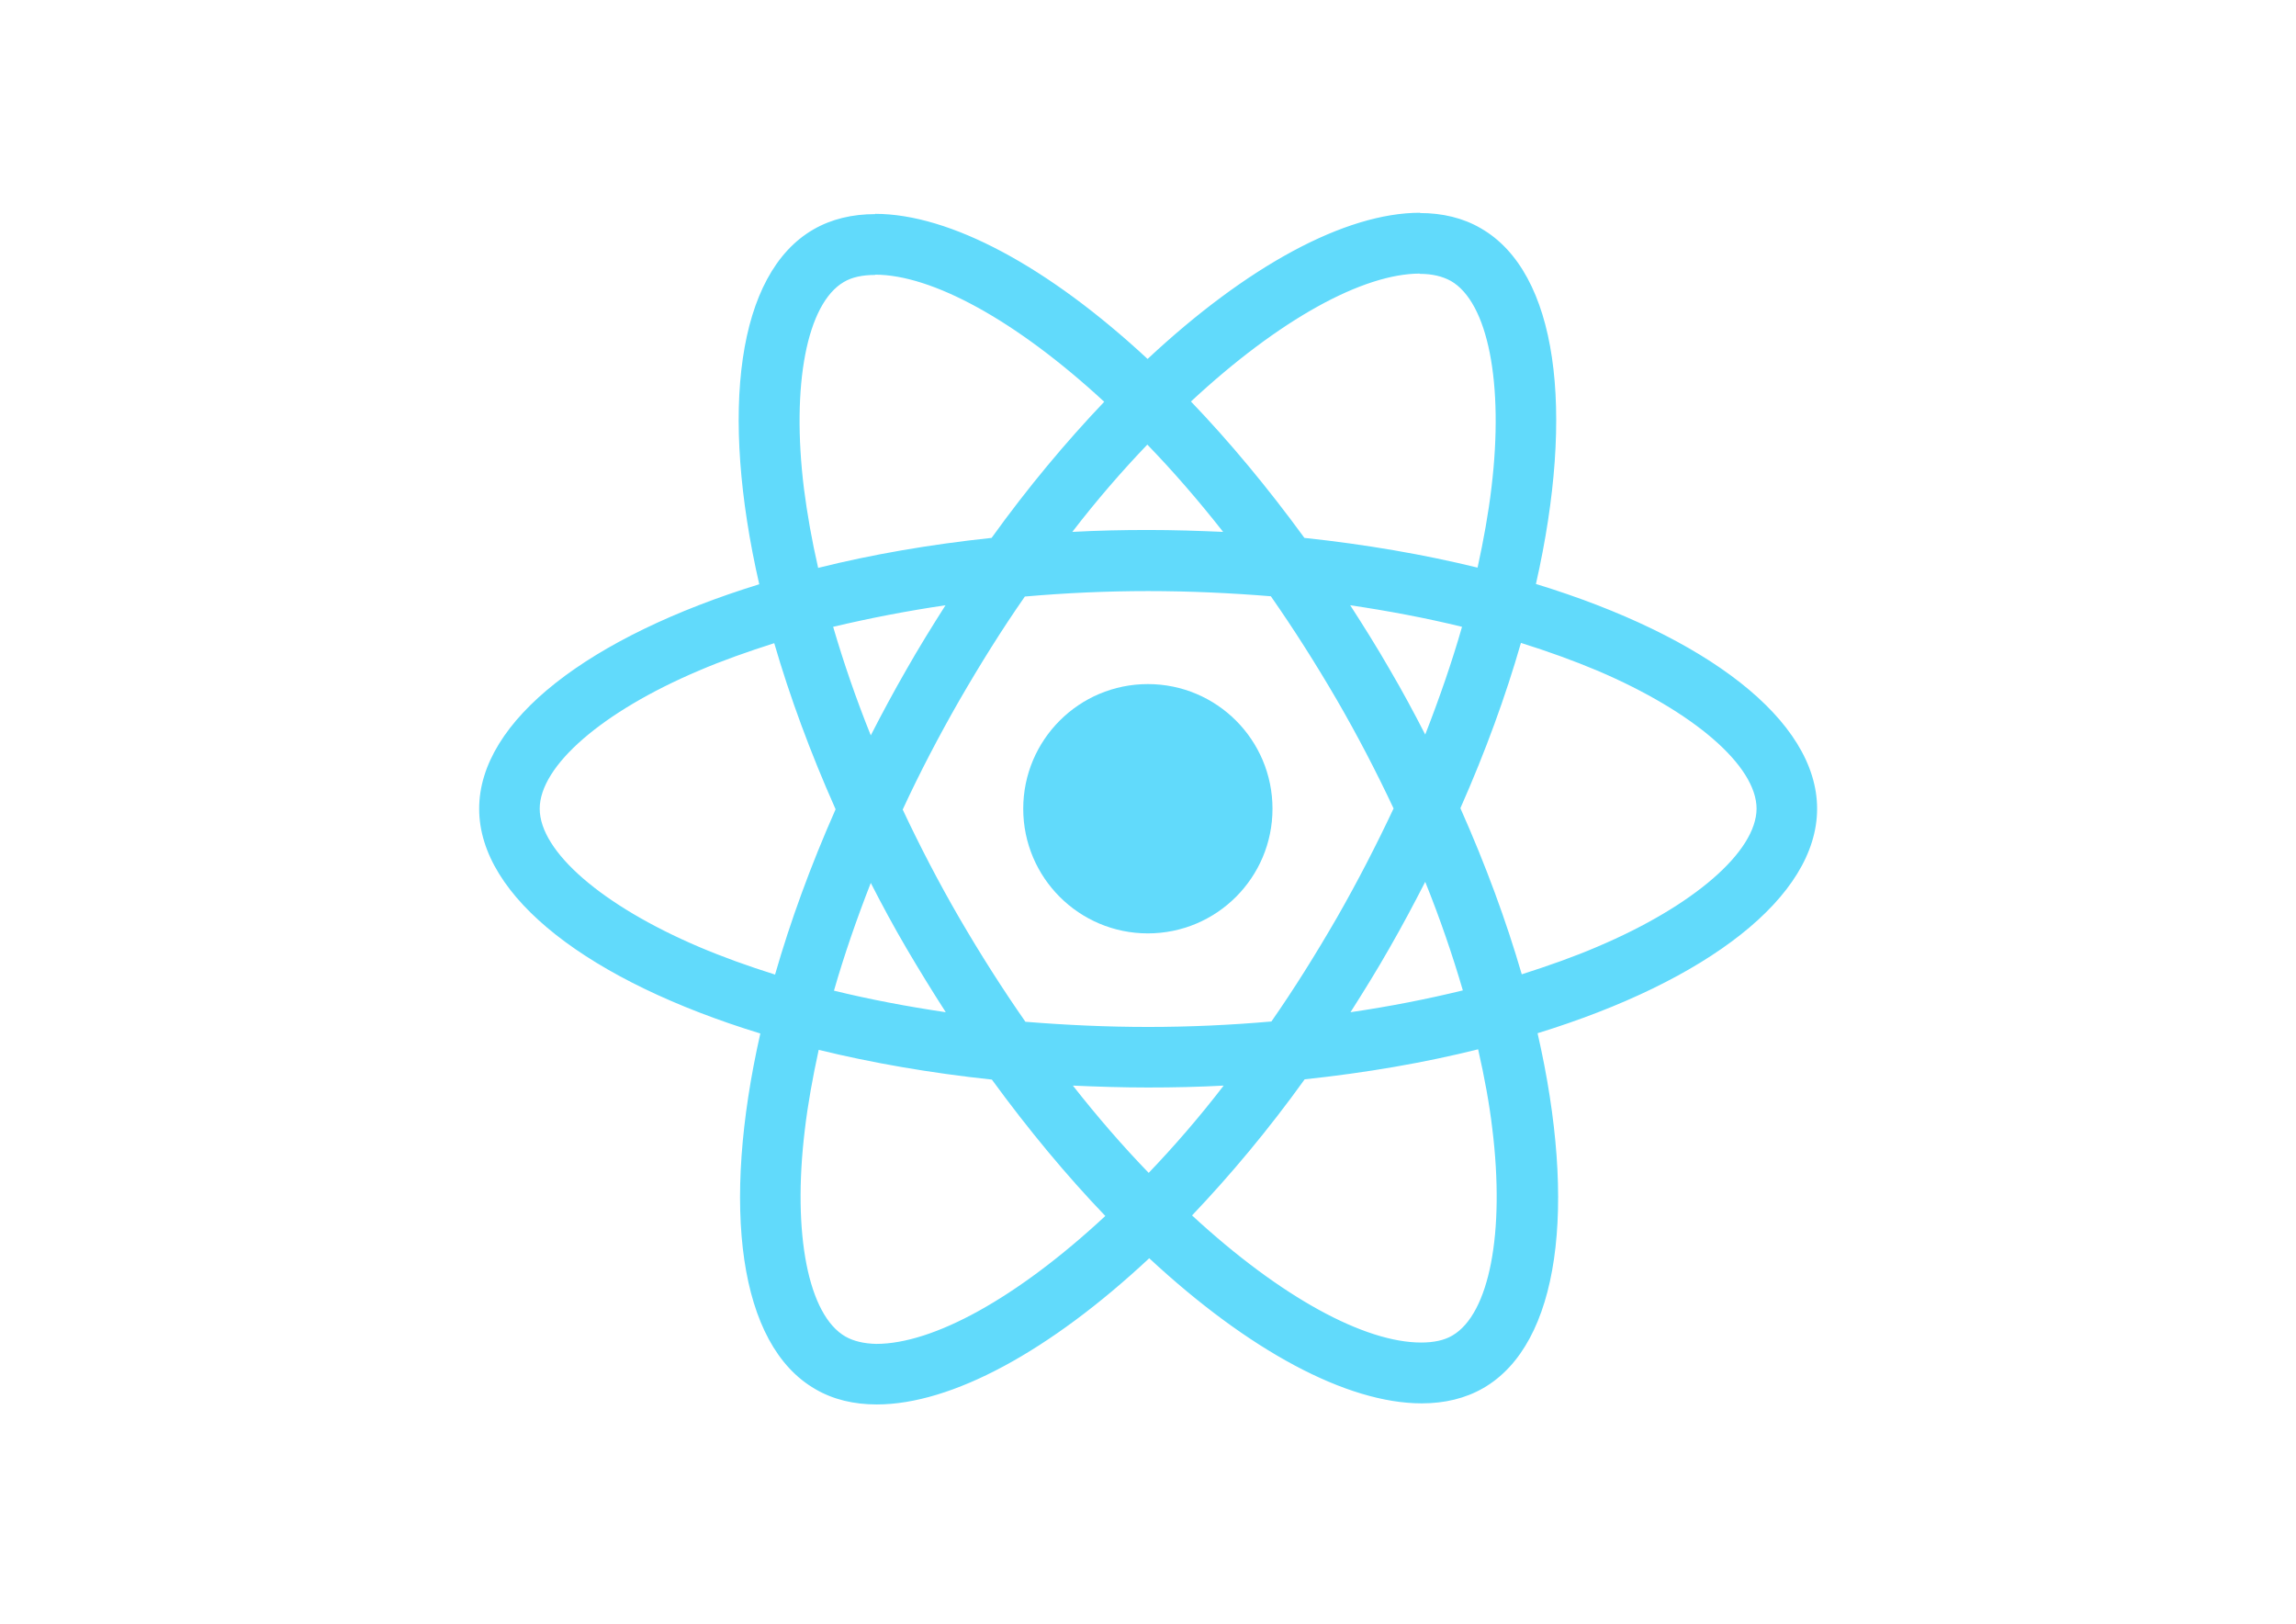
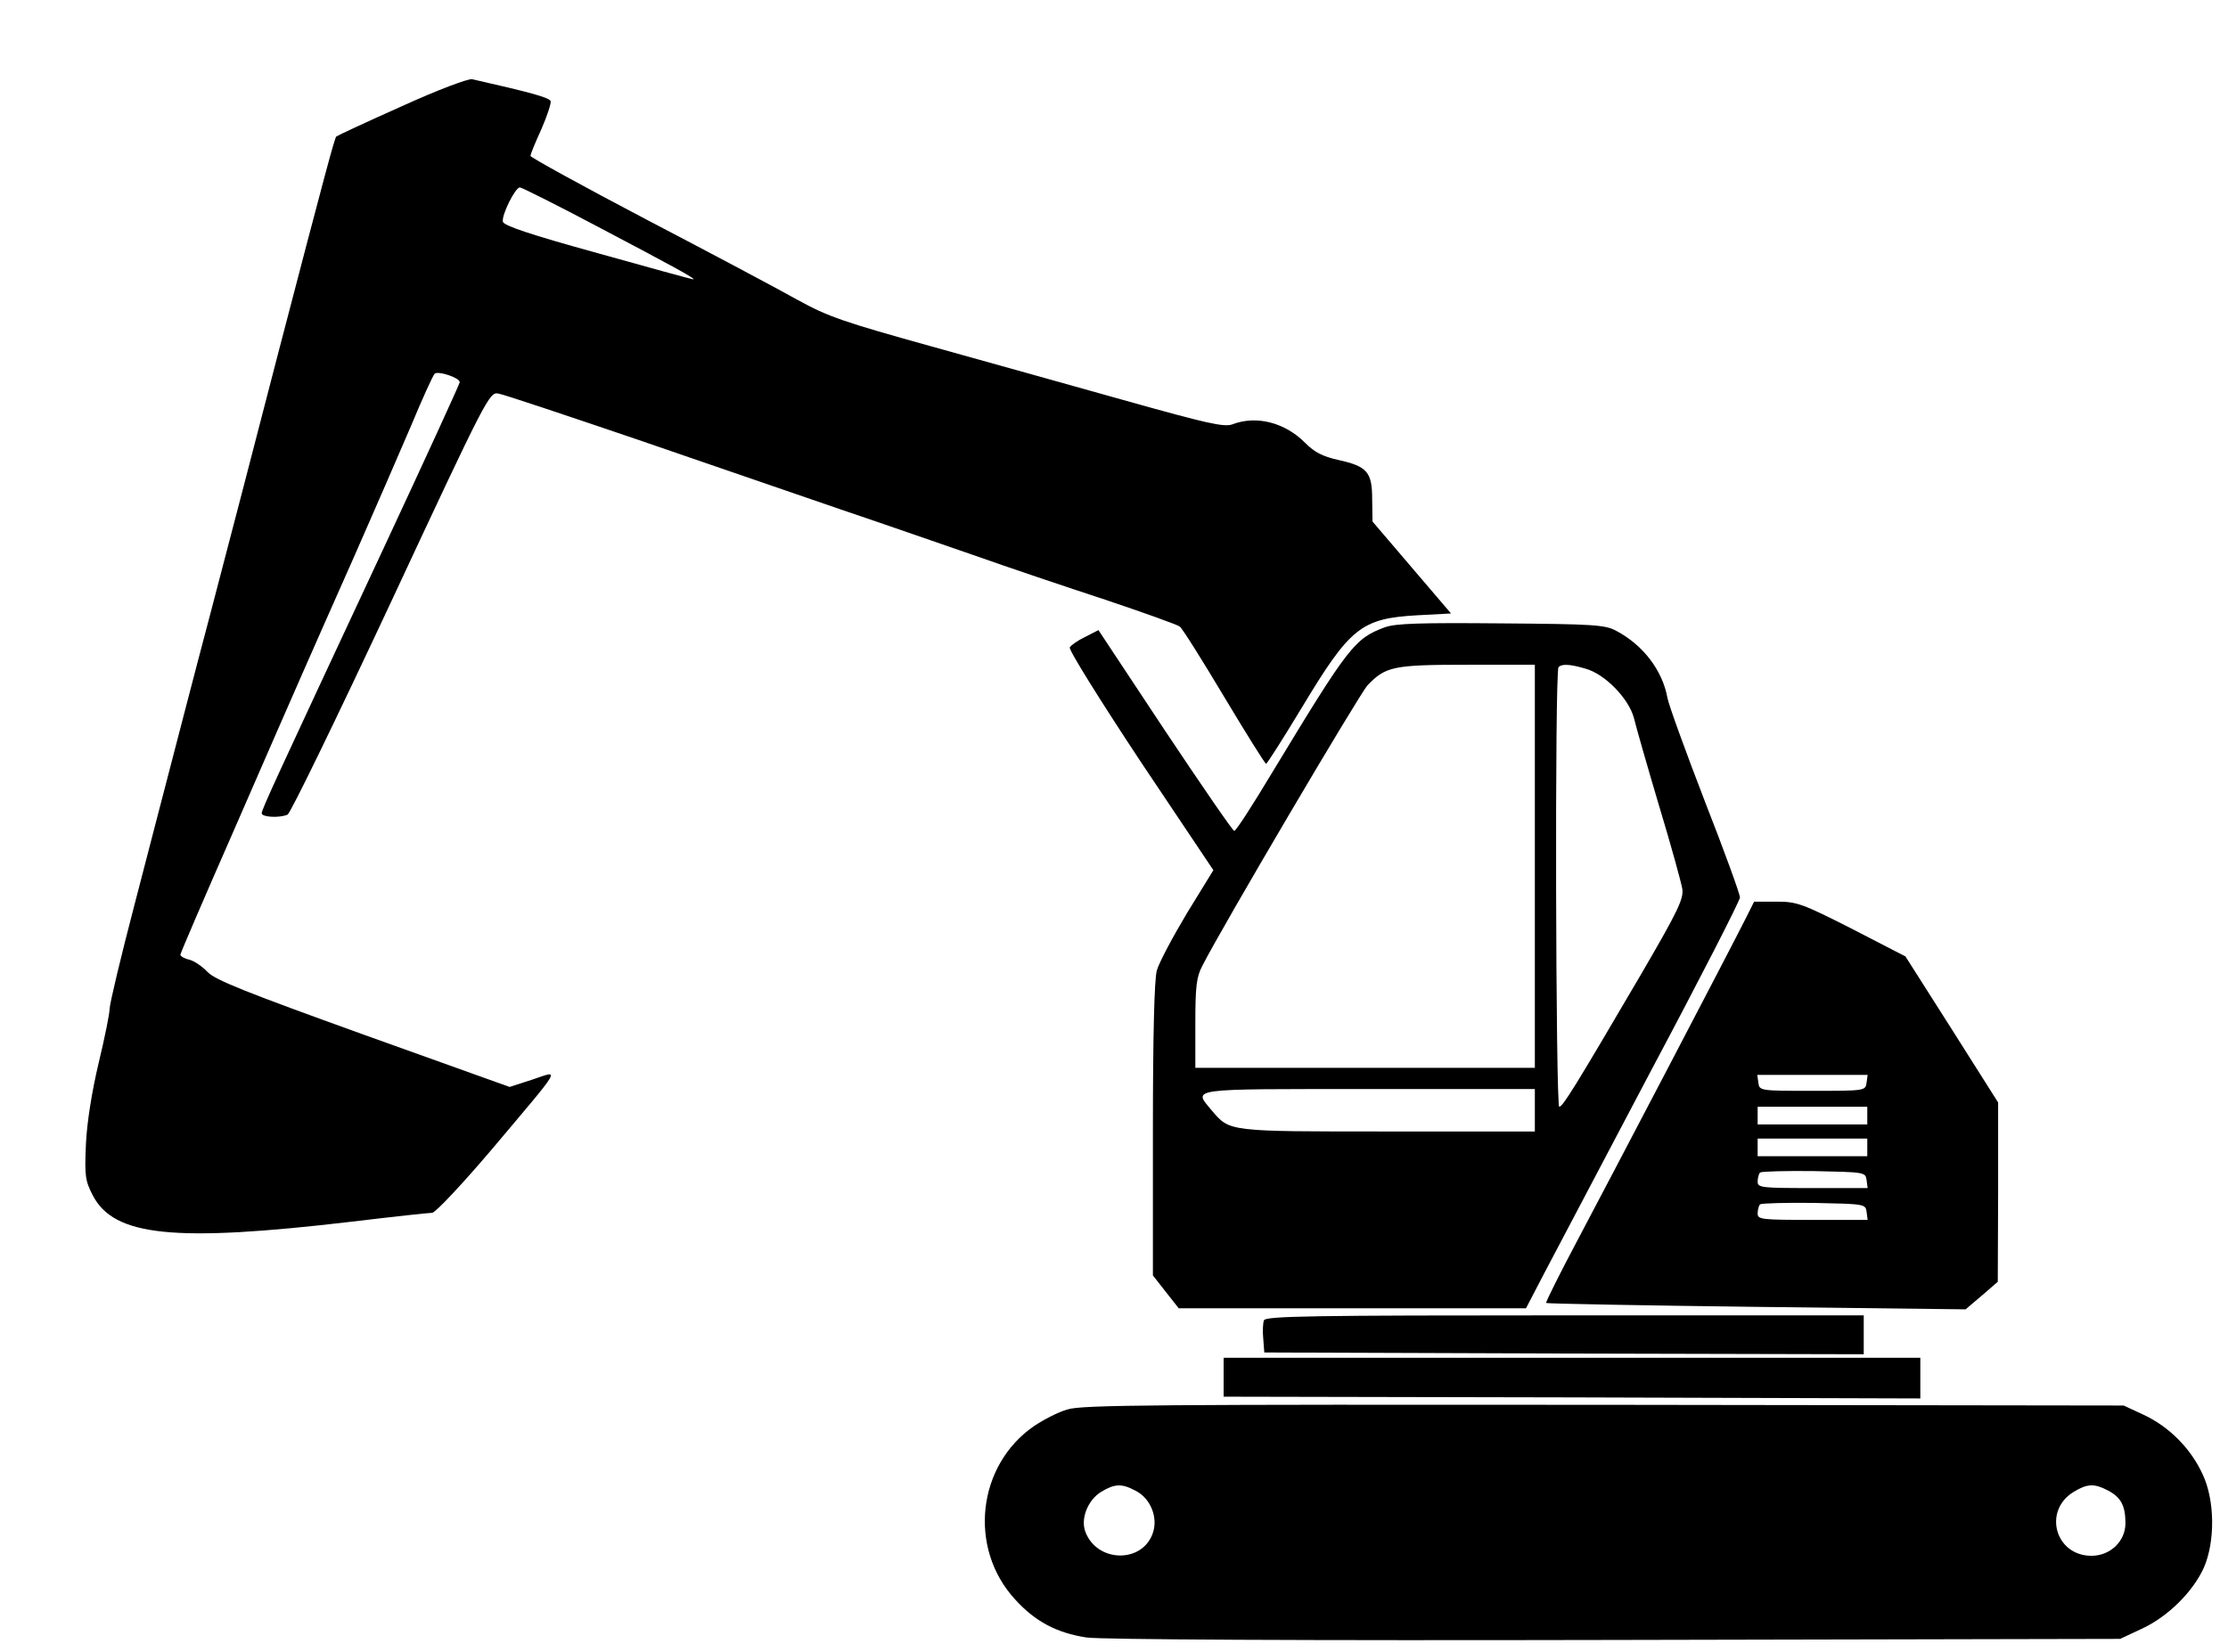
- <svg xmlns="http://www.w3.org/2000/svg" viewBox="0 0 841.9 595.3">
-   <g fill="#61DAFB">
-     <path d="M666.3 296.5c0-32.5-40.7-63.3-103.1-82.4 14.4-63.6 8-114.2-20.2-130.4-6.5-3.8-14.1-5.6-22.4-5.6v22.3c4.6 0 8.3.9 11.4 2.6 13.6 7.8 19.5 37.5 14.9 75.7-1.1 9.4-2.9 19.3-5.1 29.4-19.6-4.8-41-8.5-63.5-10.9-13.5-18.5-27.5-35.3-41.6-50 32.6-30.3 63.2-46.9 84-46.9V78c-27.5 0-63.5 19.6-99.9 53.6-36.4-33.8-72.4-53.2-99.9-53.2v22.3c20.7 0 51.4 16.5 84 46.6-14 14.7-28 31.4-41.3 49.9-22.6 2.4-44 6.1-63.6 11-2.3-10-4-19.7-5.2-29-4.7-38.2 1.1-67.9 14.6-75.8 3-1.8 6.9-2.6 11.5-2.6V78.5c-8.4 0-16 1.8-22.6 5.6-28.1 16.2-34.4 66.7-19.9 130.1-62.2 19.2-102.7 49.9-102.7 82.3 0 32.5 40.7 63.3 103.1 82.4-14.4 63.6-8 114.2 20.2 130.4 6.5 3.8 14.1 5.6 22.5 5.6 27.5 0 63.5-19.6 99.9-53.6 36.4 33.8 72.4 53.2 99.9 53.2 8.4 0 16-1.8 22.6-5.6 28.1-16.2 34.4-66.7 19.9-130.1 62-19.1 102.5-49.9 102.5-82.3zm-130.2-66.7c-3.7 12.9-8.3 26.2-13.5 39.5-4.1-8-8.4-16-13.1-24-4.6-8-9.5-15.8-14.4-23.4 14.2 2.1 27.9 4.7 41 7.9zm-45.8 106.5c-7.8 13.5-15.8 26.3-24.1 38.2-14.9 1.3-30 2-45.2 2-15.1 0-30.2-.7-45-1.9-8.3-11.9-16.4-24.6-24.2-38-7.6-13.1-14.5-26.4-20.8-39.8 6.2-13.4 13.2-26.8 20.7-39.9 7.8-13.5 15.8-26.3 24.1-38.2 14.9-1.3 30-2 45.2-2 15.1 0 30.2.7 45 1.9 8.3 11.9 16.4 24.6 24.2 38 7.6 13.1 14.5 26.4 20.8 39.8-6.3 13.4-13.2 26.8-20.7 39.9zm32.3-13c5.4 13.4 10 26.8 13.8 39.8-13.1 3.2-26.9 5.9-41.2 8 4.9-7.7 9.8-15.6 14.4-23.7 4.6-8 8.9-16.1 13-24.1zM421.2 430c-9.3-9.6-18.6-20.3-27.8-32 9 .4 18.2.7 27.5.7 9.4 0 18.7-.2 27.8-.7-9 11.7-18.3 22.4-27.5 32zm-74.4-58.9c-14.2-2.1-27.9-4.7-41-7.9 3.7-12.9 8.3-26.2 13.5-39.5 4.1 8 8.4 16 13.1 24 4.7 8 9.5 15.8 14.4 23.4zM420.7 163c9.3 9.6 18.6 20.3 27.8 32-9-.4-18.2-.7-27.5-.7-9.4 0-18.7.2-27.8.7 9-11.7 18.3-22.4 27.5-32zm-74 58.9c-4.9 7.7-9.8 15.6-14.4 23.7-4.6 8-8.9 16-13 24-5.4-13.4-10-26.8-13.8-39.8 13.1-3.1 26.9-5.8 41.2-7.9zm-90.5 125.2c-35.4-15.1-58.3-34.9-58.3-50.6 0-15.7 22.9-35.6 58.3-50.6 8.6-3.7 18-7 27.7-10.1 5.7 19.6 13.2 40 22.5 60.9-9.2 20.8-16.6 41.1-22.2 60.6-9.9-3.1-19.3-6.5-28-10.2zM310 490c-13.6-7.8-19.5-37.5-14.9-75.7 1.1-9.4 2.9-19.3 5.1-29.4 19.6 4.8 41 8.5 63.5 10.9 13.5 18.5 27.5 35.3 41.6 50-32.6 30.3-63.2 46.9-84 46.9-4.5-.1-8.3-1-11.3-2.7zm237.2-76.2c4.7 38.2-1.1 67.9-14.6 75.8-3 1.8-6.9 2.6-11.5 2.6-20.7 0-51.4-16.5-84-46.6 14-14.7 28-31.4 41.3-49.9 22.6-2.4 44-6.1 63.6-11 2.3 10.1 4.1 19.8 5.2 29.1zm38.5-66.7c-8.6 3.7-18 7-27.7 10.1-5.7-19.6-13.2-40-22.5-60.9 9.2-20.8 16.6-41.1 22.2-60.6 9.9 3.1 19.3 6.5 28.1 10.2 35.4 15.1 58.3 34.9 58.3 50.6-.1 15.7-23 35.6-58.4 50.6zM320.8 78.4z" />
-     <circle cx="420.9" cy="296.5" r="45.7" />
-     <path d="M520.5 78.1z" />
+ <svg xmlns="http://www.w3.org/2000/svg" version="1.0" width="630pt" height="467pt" viewBox="0 0 630 467" preserveAspectRatio="xMidYMid meet">
+   <g transform="translate(0,467) scale(0.1,-0.1)" fill="#000000" stroke="none">
+     <path d="M1135 4369 c-99 -44 -182 -83 -184 -85 -5 -5 -29 -94 -166 -619 -57 -220 -142 -548 -190 -730 -48 -181 -99 -379 -115 -440 -16 -60 -60 -232 -99 -381 -39 -149 -71 -283 -71 -297 0 -13 -14 -83 -31 -153 -19 -80 -33 -167 -36 -229 -4 -91 -2 -104 19 -145 60 -117 231 -134 733 -75 116 14 218 25 227 25 9 0 85 81 170 181 202 240 192 222 114 196 l-65 -21 -413 148 c-330 119 -419 154 -441 177 -15 16 -39 32 -52 35 -14 3 -25 10 -25 14 0 4 68 162 151 351 82 189 170 389 194 444 24 55 90 204 146 330 56 127 128 293 161 370 32 77 62 143 67 148 9 9 71 -11 71 -24 0 -4 -97 -216 -216 -471 -303 -649 -344 -737 -344 -748 0 -11 49 -14 73 -4 8 3 139 273 292 600 271 581 279 596 304 591 14 -2 193 -62 396 -131 204 -70 460 -158 570 -196 110 -37 279 -96 375 -129 96 -34 265 -91 375 -127 110 -37 205 -71 211 -76 7 -5 63 -94 125 -198 63 -105 116 -190 119 -190 3 0 48 71 100 157 138 229 168 254 329 263 l94 5 -111 130 -111 130 -1 63 c0 77 -14 93 -95 111 -45 10 -68 22 -94 48 -57 58 -138 79 -206 53 -23 -9 -74 3 -299 66 -149 42 -397 111 -551 154 -248 69 -293 84 -380 132 -55 31 -247 133 -427 227 -181 95 -328 176 -328 180 0 5 14 39 31 76 16 37 28 73 26 79 -4 10 -54 24 -222 62 -11 2 -97 -30 -200 -77z m557 -341 c205 -108 279 -148 268 -148 -3 0 -124 33 -270 74 -192 53 -266 78 -268 89 -4 19 35 97 48 97 5 0 105 -50 222 -112z" />
+     <path d="M3916 2896 c-86 -32 -102 -53 -320 -413 -54 -90 -101 -163 -106 -163 -4 0 -92 128 -196 284 l-188 284 -37 -19 c-21 -10 -41 -24 -44 -30 -4 -6 86 -150 199 -321 l207 -309 -75 -122 c-40 -67 -79 -140 -85 -162 -7 -26 -11 -185 -11 -451 l0 -411 36 -46 37 -47 491 0 491 0 51 98 c28 53 164 311 302 573 139 261 252 482 252 491 0 9 -44 131 -99 271 -54 140 -102 272 -106 293 -14 78 -69 150 -145 190 -31 17 -64 19 -325 21 -229 2 -298 0 -329 -11z m424 -676 l0 -570 -480 0 -480 0 0 125 c0 105 3 132 20 164 53 105 445 770 467 793 51 53 72 58 281 58 l192 0 0 -570z m143 559 c55 -15 122 -84 137 -139 6 -25 38 -137 71 -248 34 -112 63 -218 66 -236 4 -28 -12 -62 -117 -242 -187 -319 -221 -374 -231 -374 -10 0 -13 1233 -2 1243 9 10 32 9 76 -4z m-143 -1249 l0 -60 -415 0 c-456 0 -447 -1 -499 60 -52 63 -73 60 444 60 l470 0 0 -60z" />
+     <path d="M4939 2078 c-48 -96 -388 -745 -476 -911 -52 -98 -93 -180 -91 -182 2 -2 269 -7 595 -11 l591 -7 46 39 45 39 1 254 0 253 -131 207 -131 206 -151 78 c-142 72 -156 77 -214 77 l-63 0 -21 -42z m339 -470 c-3 -23 -5 -23 -153 -23 -148 0 -150 0 -153 23 l-3 22 156 0 156 0 -3 -22z m2 -93 l0 -25 -155 0 -155 0 0 25 0 25 155 0 155 0 0 -25z m0 -90 l0 -25 -155 0 -155 0 0 25 0 25 155 0 155 0 0 -25z m-2 -92 l3 -23 -155 0 c-145 0 -156 1 -156 18 0 10 3 22 7 26 4 3 72 5 152 4 143 -3 146 -3 149 -25z m0 -90 l3 -23 -155 0 c-145 0 -156 1 -156 18 0 10 3 22 7 26 4 3 72 5 152 4 143 -3 146 -3 149 -25z" />
+     <path d="M3574 936 c-3 -8 -4 -31 -2 -52 l3 -39 848 -3 847 -2 0 55 0 55 -845 0 c-714 0 -846 -2 -851 -14z" />
+     <path d="M3460 775 l0 -55 985 -2 985 -3 0 58 0 57 -985 0 -985 0 0 -55z" />
+     <path d="M3019 684 c-26 -7 -68 -29 -95 -47 -161 -111 -187 -345 -54 -490 57 -63 118 -95 202 -108 39 -6 609 -9 1493 -7 l1430 3 62 29 c73 34 144 104 175 173 32 74 31 191 -4 264 -33 72 -94 134 -167 168 l-56 26 -1470 2 c-1252 1 -1477 0 -1516 -13z m192 -230 c42 -21 64 -75 49 -119 -29 -87 -158 -85 -191 3 -14 37 7 90 45 113 38 23 58 24 97 3z m2749 1 c37 -19 50 -43 50 -93 0 -51 -43 -92 -96 -92 -103 0 -138 128 -50 181 38 23 58 24 96 4z" />
  </g>
</svg>
